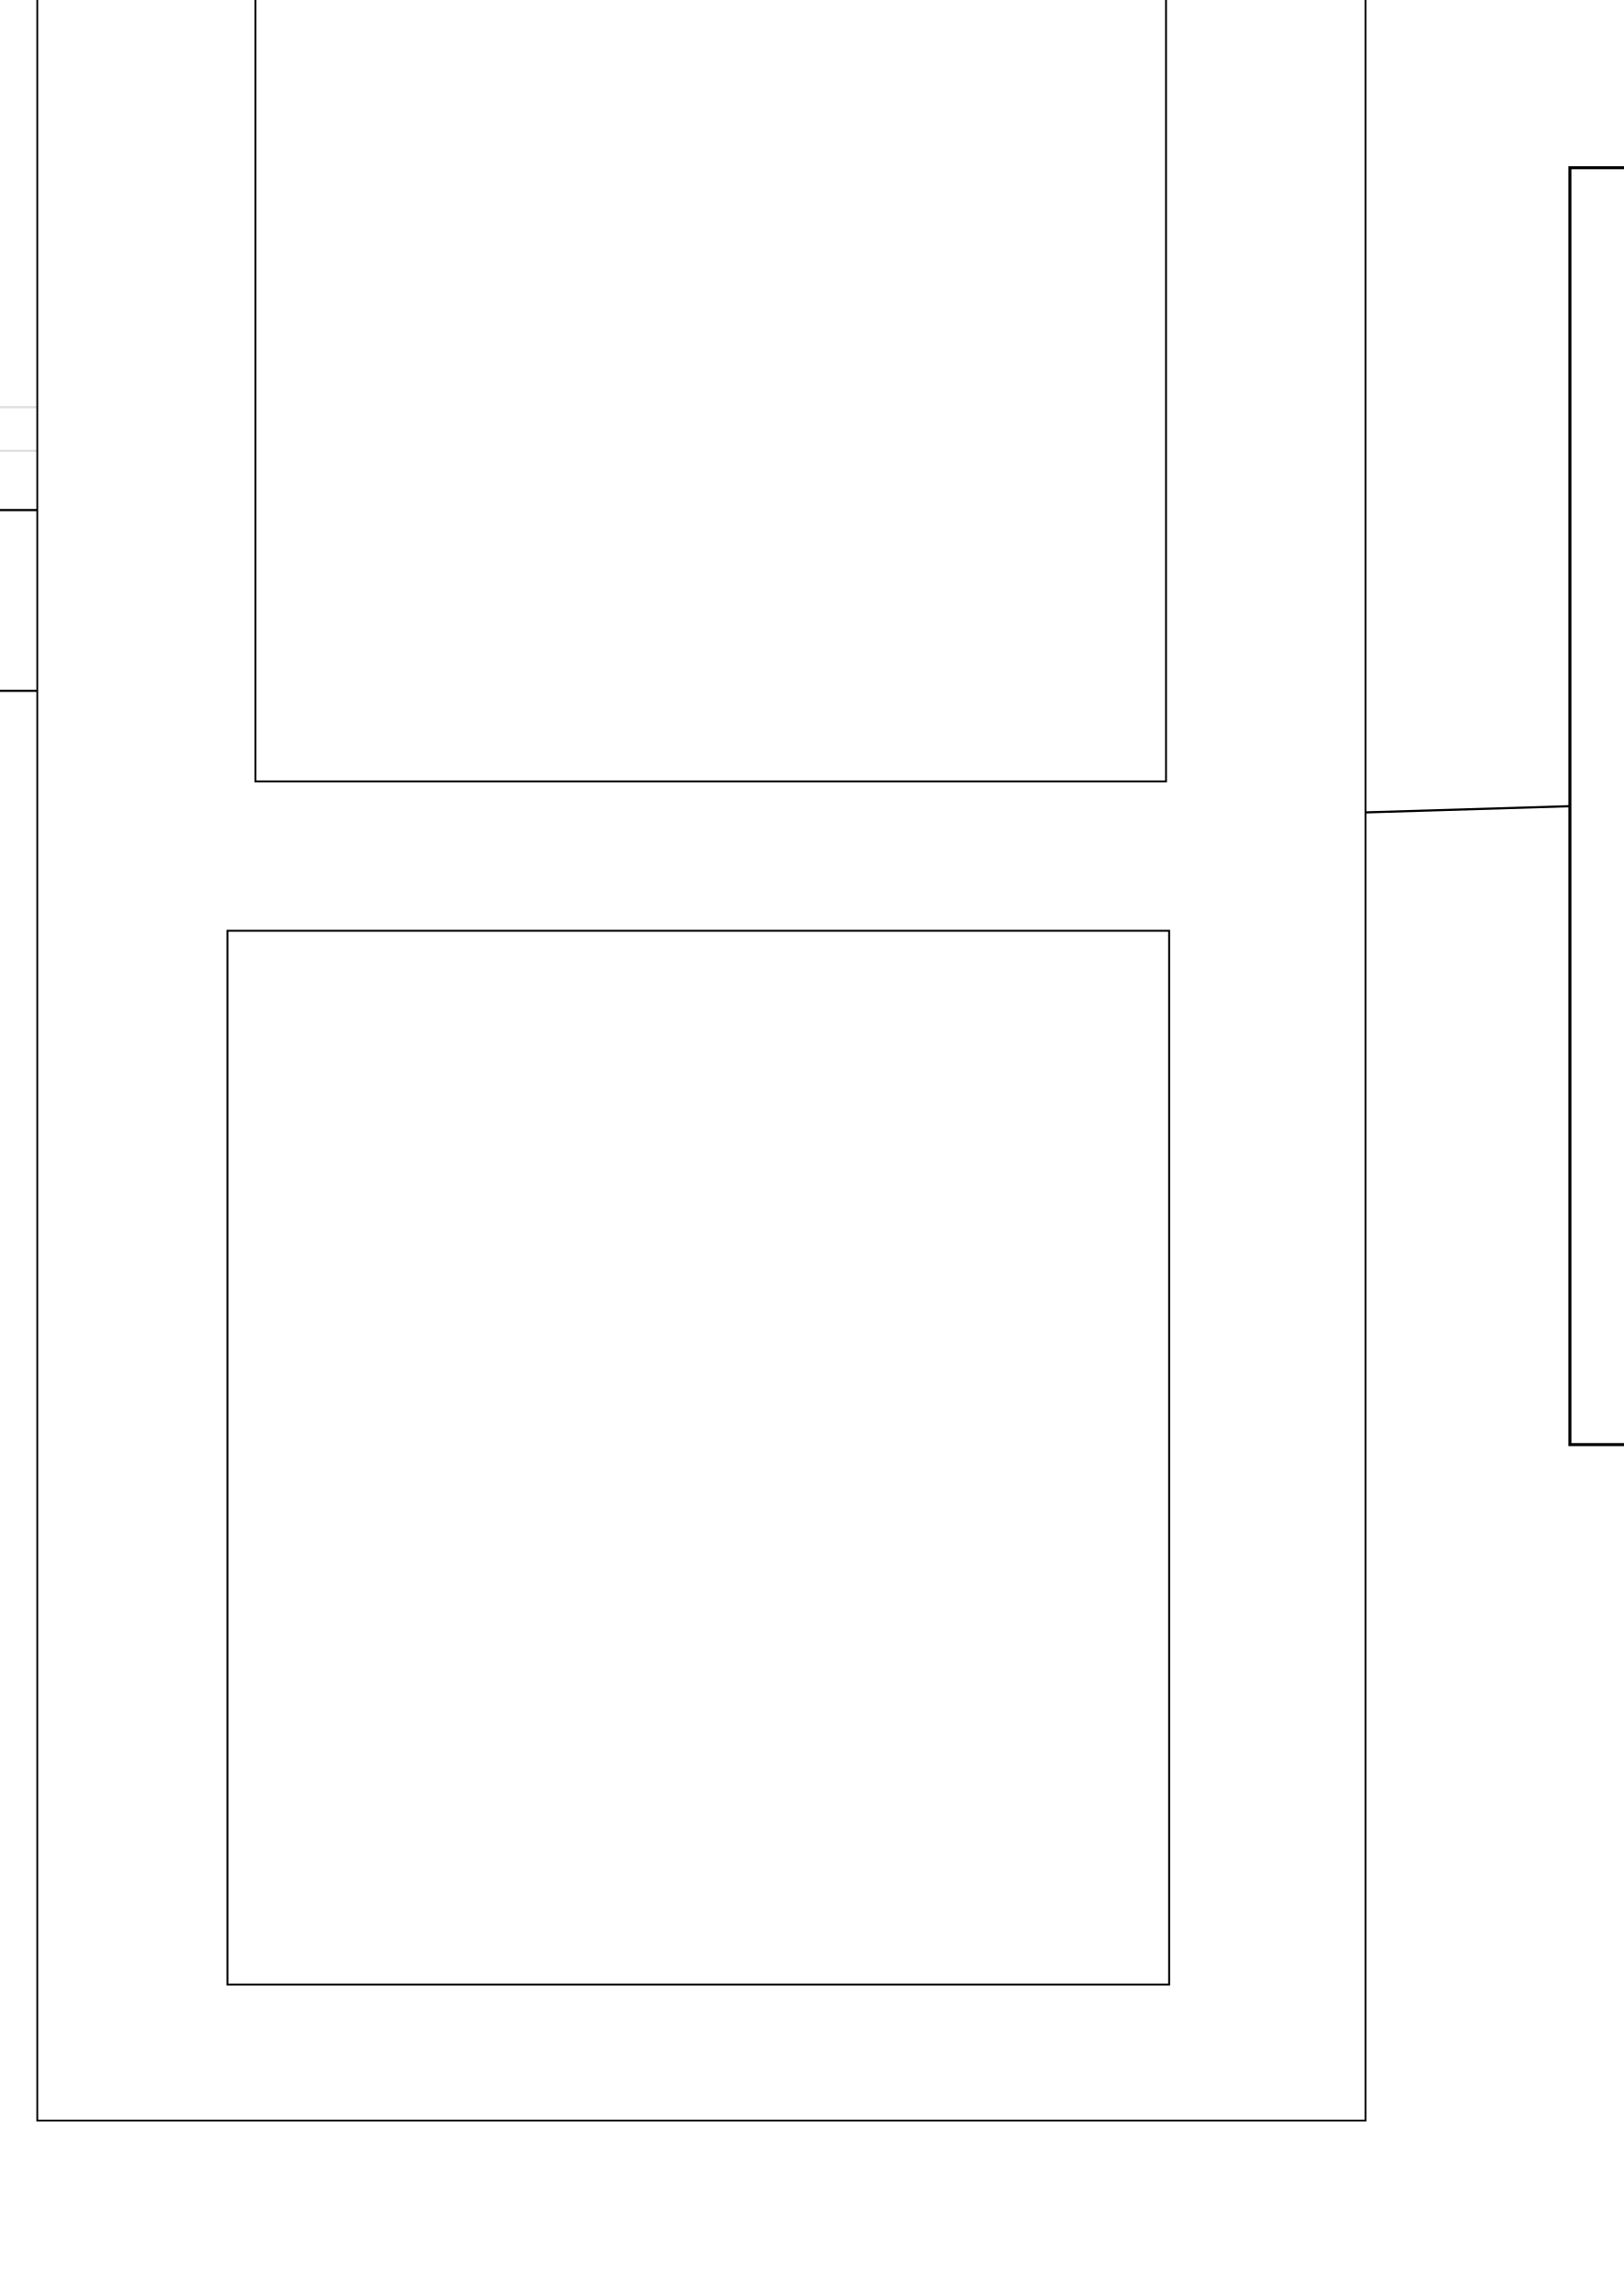
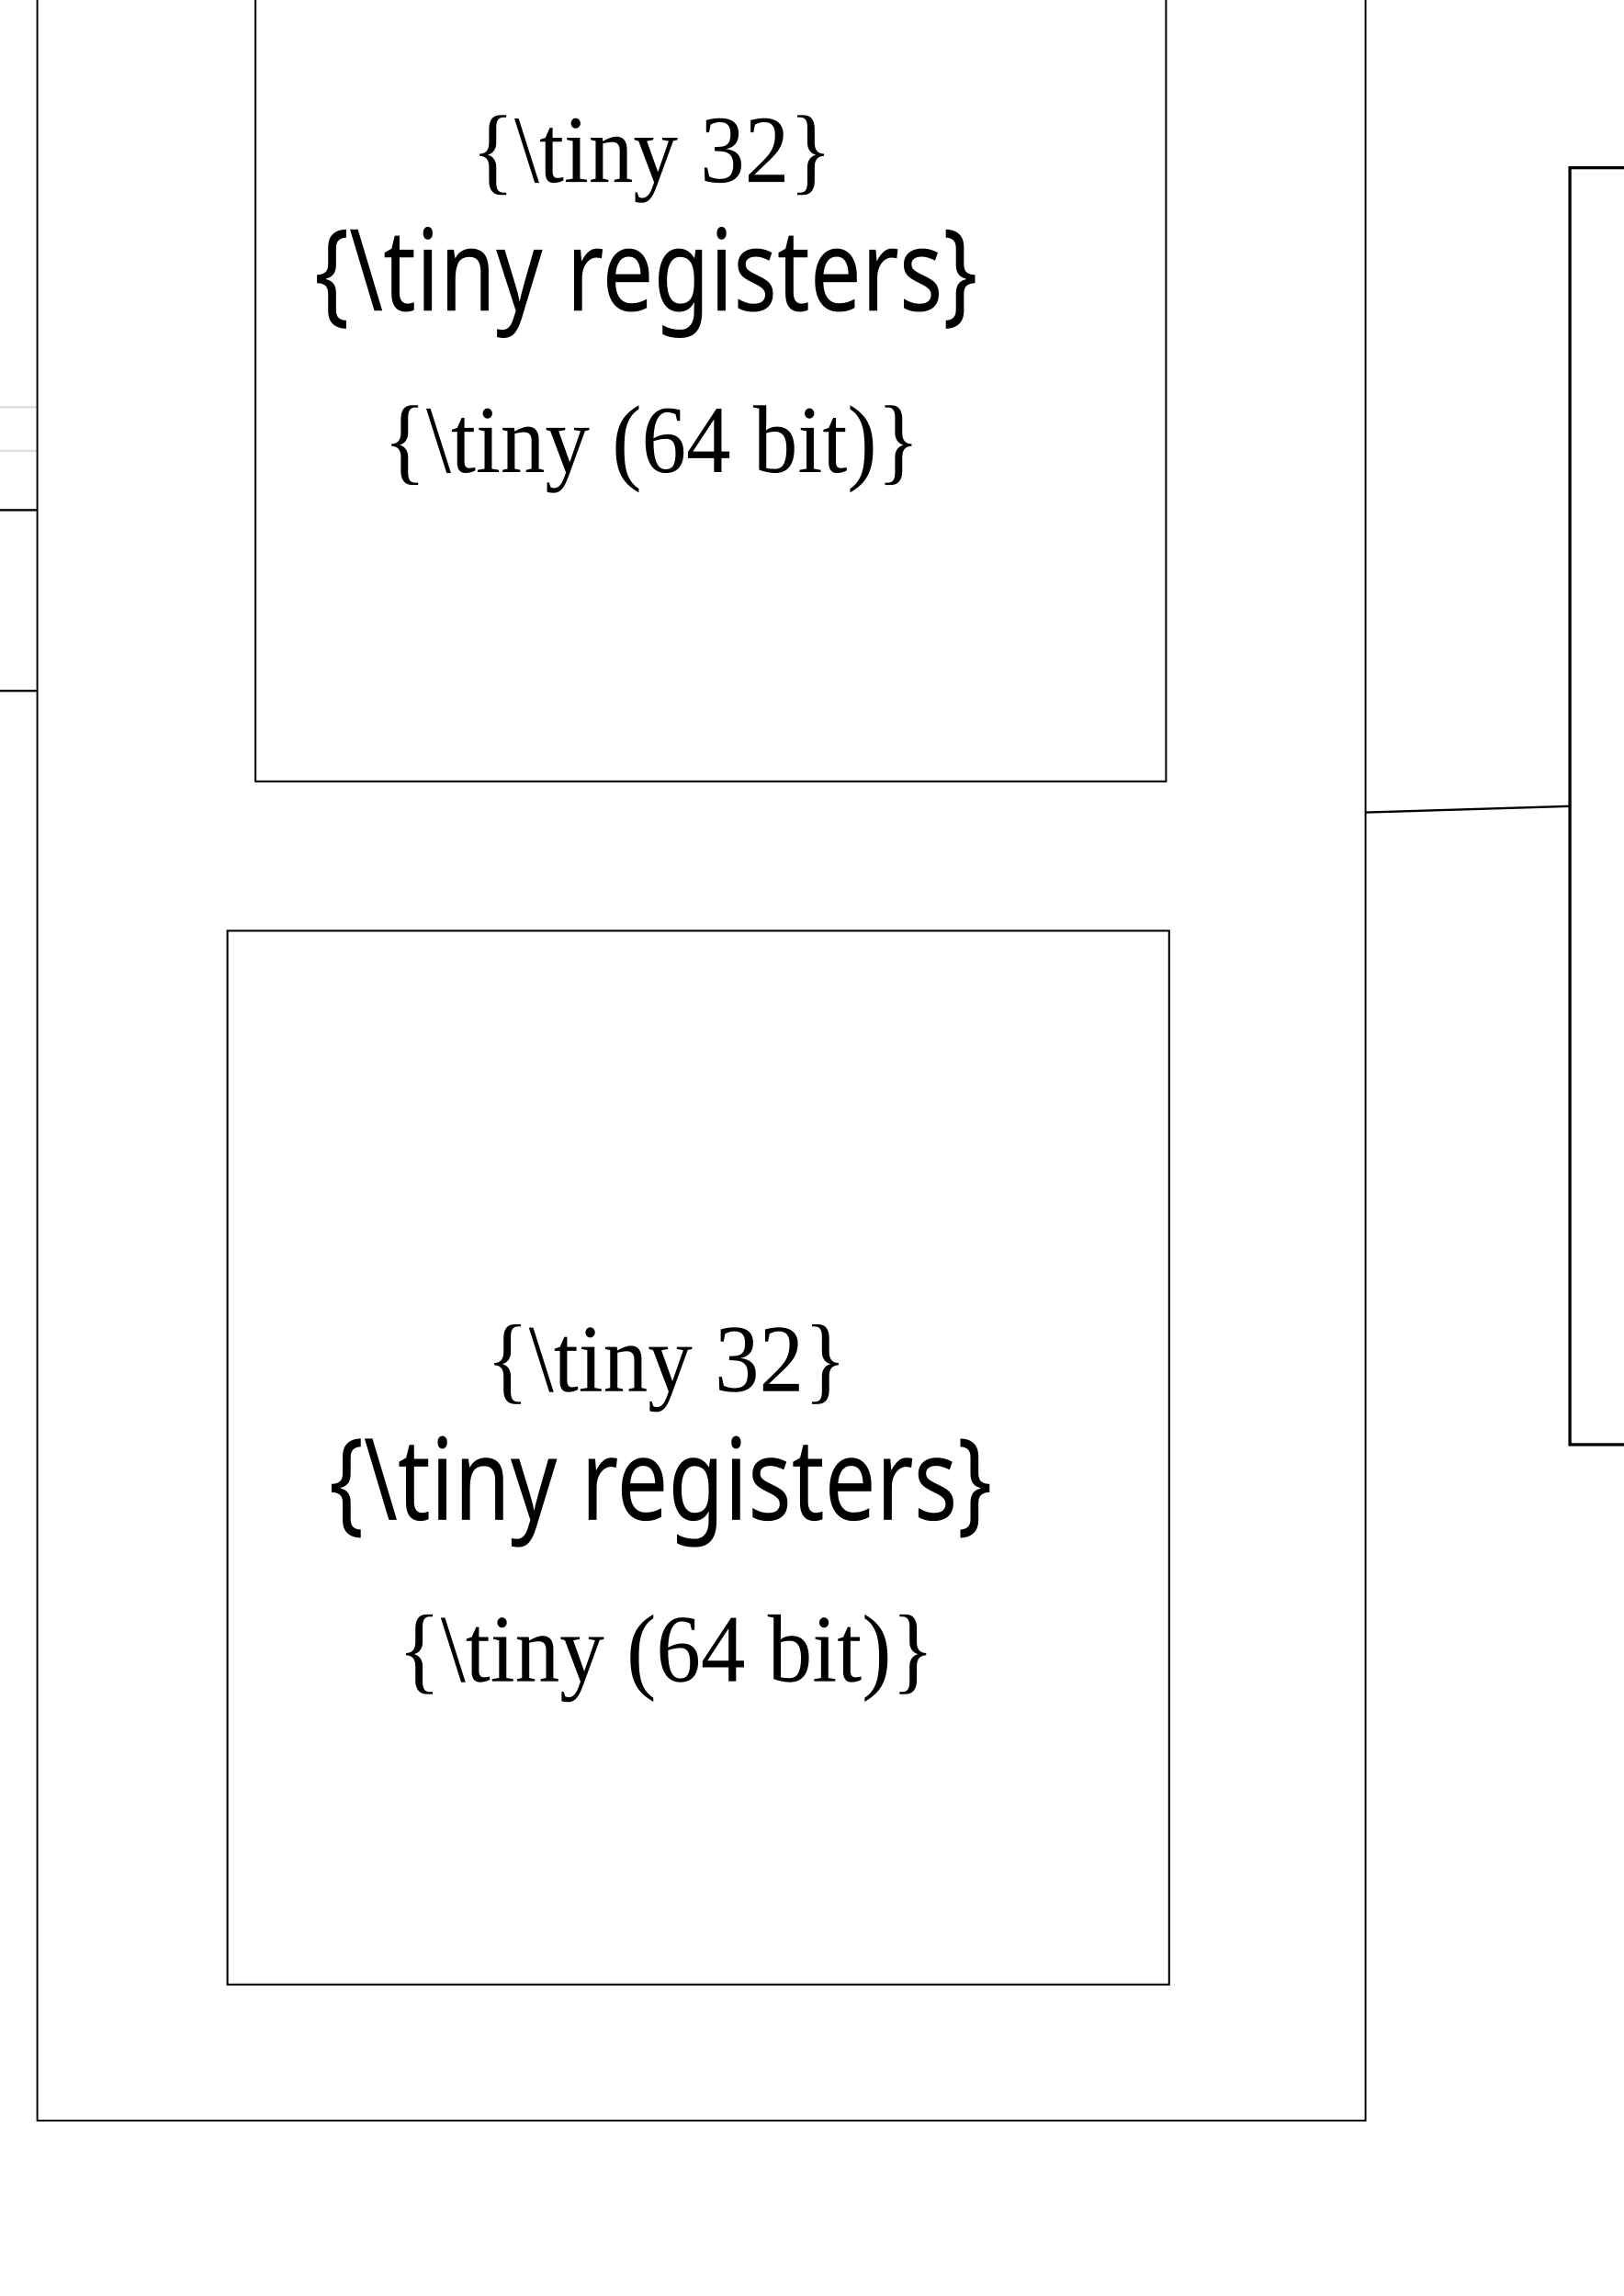
<svg xmlns="http://www.w3.org/2000/svg" width="210mm" height="297mm" viewBox="0 0 744.094 1052.362" id="svg2" version="1.1">
  <defs id="defs4" />
  <g id="layer2">
-     <rect style="fill:#ffffff;fill-opacity:1;stroke:#000000;stroke-width:1;stroke-miterlimit:4;stroke-dasharray:none;stroke-dashoffset:0;stroke-opacity:1" id="rect4217" width="3691.428" height="2242.857" x="-1854.286" y="-727.638" />
+     <rect style="fill:#ffffff;fill-opacity:1;stroke:#000000;stroke-width:0.788;stroke-miterlimit:4;stroke-dasharray:none;stroke-dashoffset:0;stroke-opacity:1" id="rect4217" width="3212.652" height="1598.464" x="-1517.576" y="-519.901" />
  </g>
  <g id="layer1">
    <rect style="fill:#ffffff;fill-opacity:1;stroke:#000000;stroke-width:0.932;stroke-miterlimit:3;stroke-dasharray:none;stroke-dashoffset:0;stroke-opacity:0.132" id="rect4138-2-9" width="182.857" height="260" x="-559.985" y="56.631" />
    <rect style="fill:#ffffff;fill-opacity:1;stroke:#000000;stroke-width:0.932;stroke-miterlimit:3;stroke-dasharray:none;stroke-dashoffset:0;stroke-opacity:0.132" id="rect4140-0-3" width="97.143" height="122.857" x="-771.414" y="182.345" />
    <path style="fill:none;fill-rule:evenodd;stroke:#000000;stroke-width:1.056px;stroke-linecap:butt;stroke-linejoin:miter;stroke-opacity:0.132" d="m -559.985,128.059 -440,0" id="path4146-2-1" />
    <path style="fill:none;fill-rule:evenodd;stroke:#000000;stroke-width:1px;stroke-linecap:butt;stroke-linejoin:miter;stroke-opacity:0.132" d="m -888.557,128.059 0,80 117.143,0" id="path4148-3-9" />
    <path style="fill:none;fill-rule:evenodd;stroke:#000000;stroke-width:1px;stroke-linecap:butt;stroke-linejoin:miter;stroke-opacity:0.132" d="m -674.271,243.774 114.286,0" id="path4150-7-4" />
    <path style="fill:none;fill-rule:evenodd;stroke:#000000;stroke-width:1.041px;stroke-linecap:butt;stroke-linejoin:miter;stroke-opacity:0.132" d="m -997.139,630.906 522.837,0 0,-314.265" id="path4152-5-7" />
    <path style="fill:none;fill-rule:evenodd;stroke:#000000;stroke-width:1px;stroke-linecap:butt;stroke-linejoin:miter;stroke-opacity:0.132" d="m -377.128,186.631 437.113,0" id="path4154-9-8" />
    <path style="fill:none;fill-rule:evenodd;stroke:#000000;stroke-width:1px;stroke-linecap:butt;stroke-linejoin:miter;stroke-opacity:0.132" d="m -722.842,305.202 c -2.857,80 -2.857,80 -2.857,80" id="path4392-2-4" />
    <rect style="fill:#ffffff;fill-opacity:1;stroke:#000000;stroke-width:0.932;stroke-miterlimit:3;stroke-dasharray:none;stroke-dashoffset:0;stroke-opacity:0.132" id="rect4138-2" width="182.857" height="260" x="-579.971" y="76.631" />
    <rect style="fill:#ffffff;fill-opacity:1;stroke:#000000;stroke-width:0.932;stroke-miterlimit:3;stroke-dasharray:none;stroke-dashoffset:0;stroke-opacity:0.132" id="rect4140-0" width="97.143" height="122.857" x="-791.399" y="202.345" />
    <path style="fill:none;fill-rule:evenodd;stroke:#000000;stroke-width:1.023px;stroke-linecap:butt;stroke-linejoin:miter;stroke-opacity:0.132" d="m -579.971,148.059 -412.857,0" id="path4146-2" />
    <path style="fill:none;fill-rule:evenodd;stroke:#000000;stroke-width:1px;stroke-linecap:butt;stroke-linejoin:miter;stroke-opacity:0.132" d="m -908.542,148.059 0,80 117.143,0" id="path4148-3" />
    <path style="fill:none;fill-rule:evenodd;stroke:#000000;stroke-width:1px;stroke-linecap:butt;stroke-linejoin:miter;stroke-opacity:0.132" d="m -694.256,263.774 114.286,0" id="path4150-7" />
    <path style="fill:none;fill-rule:evenodd;stroke:#000000;stroke-width:1.032px;stroke-linecap:butt;stroke-linejoin:miter;stroke-opacity:0.132" d="m -1008.55,650.909 514.27,0 0,-314.27" id="path4152-5" />
    <path style="fill:none;fill-rule:evenodd;stroke:#000000;stroke-width:1px;stroke-linecap:butt;stroke-linejoin:miter;stroke-opacity:0.132" d="m -397.114,206.631 437.113,0" id="path4154-9" />
    <path style="fill:none;fill-rule:evenodd;stroke:#000000;stroke-width:1px;stroke-linecap:butt;stroke-linejoin:miter;stroke-opacity:0.132" d="m -742.828,325.202 c -2.857,80 -2.857,80 -2.857,80" id="path4392-2" />
    <rect style="fill:#ffffff;fill-opacity:1;stroke:#000000;stroke-width:0.821;stroke-miterlimit:3;stroke-dasharray:none;stroke-dashoffset:0;stroke-opacity:1" id="rect4136" width="608.682" height="1199.179" x="17.088" y="-227.227" />
    <rect style="fill:#ffffff;fill-opacity:1;stroke:#000000;stroke-width:0.932;stroke-miterlimit:3;stroke-dasharray:none;stroke-dashoffset:0;stroke-opacity:1" id="rect4138" width="182.857" height="260" x="-602.857" y="103.791" />
    <rect style="fill:#ffffff;fill-opacity:1;stroke:#000000;stroke-width:0.932;stroke-miterlimit:3;stroke-dasharray:none;stroke-dashoffset:0;stroke-opacity:1" id="rect4140" width="97.143" height="122.857" x="-814.286" y="229.505" />
    <path style="fill:#000000;fill-opacity:1;fill-rule:evenodd;stroke:#000000;stroke-width:6.117;stroke-linecap:butt;stroke-linejoin:miter;stroke-miterlimit:4;stroke-dasharray:none;stroke-opacity:1" d="m -997.143,-227.638 c 0,1191.273 0,1200 0,1200" id="path4142" />
    <path style="fill:none;fill-rule:evenodd;stroke:#000000;stroke-width:1px;stroke-linecap:butt;stroke-linejoin:miter;stroke-opacity:1" d="m -602.857,175.219 -394.286,0" id="path4146" />
    <path style="fill:none;fill-rule:evenodd;stroke:#000000;stroke-width:1px;stroke-linecap:butt;stroke-linejoin:miter;stroke-opacity:1" d="m -931.429,175.219 0,80 117.143,0" id="path4148" />
    <path style="fill:none;fill-rule:evenodd;stroke:#000000;stroke-width:1px;stroke-linecap:butt;stroke-linejoin:miter;stroke-opacity:1" d="m -717.143,290.934 114.286,0" id="path4150" />
    <path style="fill:none;fill-rule:evenodd;stroke:#000000;stroke-width:1px;stroke-linecap:butt;stroke-linejoin:miter;stroke-opacity:1" d="m -1000,678.076 482.857,0 0,-314.286" id="path4152" />
    <path style="fill:none;fill-rule:evenodd;stroke:#000000;stroke-width:1px;stroke-linecap:butt;stroke-linejoin:miter;stroke-opacity:1" d="m -420,316.631 437.113,0" id="path4154" />
    <flowRoot xml:space="preserve" id="flowRoot4156" style="font-style:normal;font-weight:normal;font-size:40px;line-height:125%;font-family:sans-serif;letter-spacing:0px;word-spacing:0px;fill:#000000;fill-opacity:1;stroke:none;stroke-width:1px;stroke-linecap:butt;stroke-linejoin:miter;stroke-opacity:1" transform="translate(44.47575,32.99894)">
      <flowRegion id="flowRegion4158">
        <rect id="rect4160" width="182.857" height="58.571" x="-602.857" y="175.219" />
      </flowRegion>
      <flowPara id="flowPara4162">MUX</flowPara>
    </flowRoot>
    <flowRoot xml:space="preserve" id="flowRoot4164" style="font-style:normal;font-weight:normal;font-size:40px;line-height:125%;font-family:sans-serif;letter-spacing:0px;word-spacing:0px;fill:#000000;fill-opacity:1;stroke:none;stroke-width:1px;stroke-linecap:butt;stroke-linejoin:miter;stroke-opacity:1" transform="translate(24.74276,10.425)">
      <flowRegion id="flowRegion4166">
        <rect id="rect4168" width="97.143" height="97.143" x="-814.286" y="255.219" />
      </flowRegion>
      <flowPara id="flowPara4170">FF</flowPara>
    </flowRoot>
    <rect style="fill:#ffffff;fill-opacity:1;stroke:#000000;stroke-width:0.863;stroke-miterlimit:4;stroke-dasharray:none;stroke-dashoffset:0;stroke-opacity:1" id="rect4172" width="417.28" height="482.994" x="117.075" y="-124.849" />
    <rect style="fill:#ffffff;fill-opacity:1;stroke:#000000;stroke-width:0.878;stroke-miterlimit:4;stroke-dasharray:none;stroke-dashoffset:0;stroke-opacity:1" id="rect4172-3" width="431.551" height="482.979" x="104.225" y="426.616" />
    <flowRoot xml:space="preserve" id="flowRoot4189" style="font-style:normal;font-weight:normal;font-size:40px;line-height:125%;font-family:sans-serif;letter-spacing:0px;word-spacing:0px;fill:#000000;fill-opacity:1;stroke:none;stroke-width:1px;stroke-linecap:butt;stroke-linejoin:miter;stroke-opacity:1">
      <flowRegion id="flowRegion4191">
        <rect id="rect4193" width="565.714" height="88.589" x="111.429" y="-213.37" />
      </flowRegion>
      <flowPara id="flowPara4195">Register File</flowPara>
    </flowRoot>
-     <flowRoot xml:space="preserve" id="flowRoot4197" style="font-style:normal;font-weight:normal;font-size:40px;line-height:125%;font-family:sans-serif;letter-spacing:0px;word-spacing:0px;fill:#000000;fill-opacity:1;stroke:none;stroke-width:1px;stroke-linecap:butt;stroke-linejoin:miter;stroke-opacity:1">
+     <flowRoot xml:space="preserve" id="flowRoot4197" style="font-style:normal;font-weight:normal;font-size:40px;line-height:125%;font-family:sans-serif;letter-spacing:0px;word-spacing:0px;fill:#000000;fill-opacity:1;stroke:none;stroke-width:1px;stroke-linecap:butt;stroke-linejoin:miter;stroke-opacity:1" transform="translate(69.97747,-36.65487)">
      <flowRegion id="flowRegion4199">
        <rect id="rect4201" width="388.571" height="122.857" x="225.714" y="3.791" />
      </flowRegion>
-       <flowPara id="flowPara5019">RF0</flowPara>
-     </flowRoot>
-     <flowRoot xml:space="preserve" id="flowRoot4205" style="font-style:normal;font-weight:normal;font-size:40px;line-height:125%;font-family:sans-serif;text-align:center;letter-spacing:0px;word-spacing:0px;writing-mode:lr-tb;text-anchor:middle;fill:#000000;fill-opacity:1;stroke:none;stroke-width:1px;stroke-linecap:butt;stroke-linejoin:miter;stroke-opacity:1" transform="translate(-77.25104,70.45468)">
-       <flowRegion id="flowRegion4207">
-         <rect id="rect4209" width="382.857" height="148.571" x="205.714" y="572.362" style="line-height:125%;text-align:center;writing-mode:lr-tb;text-anchor:middle" />
-       </flowRegion>
-       <flowPara id="flowPara4213">RF1</flowPara>
+       <flowPara id="flowPara5019">V0</flowPara>
    </flowRoot>
    <text xml:space="preserve" style="font-style:normal;font-weight:normal;font-size:40px;line-height:125%;font-family:sans-serif;letter-spacing:0px;word-spacing:0px;fill:#000000;fill-opacity:1;stroke:none;stroke-width:1px;stroke-linecap:butt;stroke-linejoin:miter;stroke-opacity:1" x="-854.286" y="672.076" id="text4252">
      <tspan id="tspan4254" x="-854.286" y="672.076">enable</tspan>
    </text>
    <text xml:space="preserve" style="font-style:normal;font-weight:normal;font-size:40px;line-height:125%;font-family:sans-serif;text-align:center;letter-spacing:0px;word-spacing:0px;writing-mode:lr-tb;text-anchor:middle;fill:#000000;fill-opacity:1;stroke:none;stroke-width:1px;stroke-linecap:butt;stroke-linejoin:miter;stroke-opacity:1" x="-840.709" y="-378.44" id="text4252-6">
      <tspan id="tspan4254-7" x="-840.709" y="-378.44">Pipeline-Register</tspan>
    </text>
    <text xml:space="preserve" style="font-style:normal;font-weight:normal;font-size:40px;line-height:125%;font-family:sans-serif;letter-spacing:0px;word-spacing:0px;fill:#000000;fill-opacity:1;stroke:none;stroke-width:1px;stroke-linecap:butt;stroke-linejoin:miter;stroke-opacity:1" x="-337.319" y="287.393" id="text4252-7">
      <tspan id="tspan4254-9" x="-337.319" y="287.393">Lese-Adresse</tspan>
    </text>
    <path style="fill:none;fill-rule:evenodd;stroke:#000000;stroke-width:1px;stroke-linecap:butt;stroke-linejoin:miter;stroke-opacity:1" d="m -765.714,352.362 c -2.857,80 -2.857,80 -2.857,80" id="path4392" />
    <path style="fill:none;fill-rule:evenodd;stroke:#000000;stroke-width:1.223px;stroke-linecap:butt;stroke-linejoin:miter;stroke-opacity:1" d="m -997.058,-253.553 c 0,0 28.303,4.328 61.537,-74.628 21.473,-51.014 62.963,67.021 97.013,-43.785" id="path4494" />
    <path style="fill:none;fill-rule:evenodd;stroke:#000000;stroke-width:1px;stroke-linecap:butt;stroke-linejoin:miter;stroke-opacity:1" d="m -420,233.791 437.113,0" id="path4154-1" />
    <rect style="fill:#ffffff;fill-opacity:1;stroke:#000000;stroke-width:1.268;stroke-miterlimit:3;stroke-dasharray:none;stroke-dashoffset:0;stroke-opacity:1" id="rect4138-9" width="241.11" height="364.72" x="-1394.358" y="342.702" />
    <rect style="fill:#ffffff;fill-opacity:1;stroke:#000000;stroke-width:1.268;stroke-miterlimit:3;stroke-dasharray:none;stroke-dashoffset:0;stroke-opacity:1" id="rect4138-9-1" width="241.11" height="364.72" x="-1394.358" y="-126.008" />
    <path style="fill:none;fill-rule:evenodd;stroke:#000000;stroke-width:1px;stroke-linecap:butt;stroke-linejoin:miter;stroke-opacity:1" d="m -1153.247,56.352 156.104,0" id="path4562" />
    <path style="fill:none;fill-rule:evenodd;stroke:#000000;stroke-width:1px;stroke-linecap:butt;stroke-linejoin:miter;stroke-opacity:1" d="m -1153.247,525.063 156.104,0" id="path4564" />
    <flowRoot xml:space="preserve" id="flowRoot4566" style="font-style:normal;font-weight:normal;font-size:40px;line-height:125%;font-family:sans-serif;letter-spacing:0px;word-spacing:0px;fill:#000000;fill-opacity:1;stroke:none;stroke-width:1px;stroke-linecap:butt;stroke-linejoin:miter;stroke-opacity:1">
      <flowRegion id="flowRegion4568">
        <rect id="rect4570" width="196.317" height="44.447" x="-1349.564" y="11.905" />
      </flowRegion>
      <flowPara id="flowPara4572">ISSUE1</flowPara>
    </flowRoot>
    <flowRoot xml:space="preserve" id="flowRoot4574" style="fill:black;stroke:none;stroke-opacity:1;stroke-width:1px;stroke-linejoin:miter;stroke-linecap:butt;fill-opacity:1;font-family:sans-serif;font-style:normal;font-weight:normal;font-size:40px;line-height:125%;letter-spacing:0px;word-spacing:0px">
      <flowRegion id="flowRegion4576">
        <rect id="rect4578" width="241.11" height="48.487" x="-1394.358" y="7.864" />
      </flowRegion>
      <flowPara id="flowPara4580" />
    </flowRoot>
    <text xml:space="preserve" style="font-style:normal;font-weight:normal;font-size:40px;line-height:125%;font-family:sans-serif;letter-spacing:0px;word-spacing:0px;fill:#000000;fill-opacity:1;stroke:none;stroke-width:1px;stroke-linecap:butt;stroke-linejoin:miter;stroke-opacity:1" x="-1344.769" y="70.649" id="text4582">
      <tspan id="tspan4584" x="-1344.769" y="70.649">Issue 1</tspan>
    </text>
    <text xml:space="preserve" style="font-style:normal;font-weight:normal;font-size:40px;line-height:125%;font-family:sans-serif;letter-spacing:0px;word-spacing:0px;fill:#000000;fill-opacity:1;stroke:none;stroke-width:1px;stroke-linecap:butt;stroke-linejoin:miter;stroke-opacity:1" x="-1344.769" y="539.36" id="text4582-3">
      <tspan x="-1344.769" y="539.36" id="tspan4604">Issue 2</tspan>
    </text>
    <path style="fill:none;fill-rule:evenodd;stroke:#000000;stroke-width:1px;stroke-linecap:butt;stroke-linejoin:miter;stroke-opacity:1" d="m -1038.437,24.027 c -61.619,61.619 -61.619,61.619 -61.619,61.619" id="path4608" />
    <path style="fill:none;fill-rule:evenodd;stroke:#000000;stroke-width:1px;stroke-linecap:butt;stroke-linejoin:miter;stroke-opacity:1" d="m -1039.952,492.233 c -61.619,61.619 -61.619,61.619 -61.619,61.619" id="path4608-8" />
    <text xml:space="preserve" style="font-style:normal;font-weight:normal;font-size:40px;line-height:125%;font-family:sans-serif;letter-spacing:0px;word-spacing:0px;fill:#000000;fill-opacity:1;stroke:none;stroke-width:1px;stroke-linecap:butt;stroke-linejoin:miter;stroke-opacity:1" x="-1060.916" y="12.06" id="text4582-2">
      <tspan id="tspan4584-9" x="-1060.916" y="12.06">4</tspan>
    </text>
    <text xml:space="preserve" style="font-style:normal;font-weight:normal;font-size:40px;line-height:125%;font-family:sans-serif;letter-spacing:0px;word-spacing:0px;fill:#000000;fill-opacity:1;stroke:none;stroke-width:1px;stroke-linecap:butt;stroke-linejoin:miter;stroke-opacity:1" x="-1053.035" y="472.973" id="text4582-2-9">
      <tspan id="tspan4584-9-6" x="-1053.035" y="472.973">4</tspan>
    </text>
    <rect style="fill:#ffffff;fill-opacity:1;stroke:#000000;stroke-width:2.292;stroke-miterlimit:3;stroke-dasharray:none;stroke-dashoffset:0;stroke-opacity:1" id="rect4138-9-1-0" width="240.086" height="1197.981" x="1358.814" y="-232.206" />
    <text xml:space="preserve" style="font-style:normal;font-weight:normal;font-size:40px;line-height:125%;font-family:sans-serif;letter-spacing:0px;word-spacing:0px;fill:#000000;fill-opacity:1;stroke:none;stroke-width:1px;stroke-linecap:butt;stroke-linejoin:miter;stroke-opacity:1" x="1382.176" y="-179.055" id="text4582-27">
      <tspan id="tspan4584-6" x="1382.176" y="-179.055">Execution</tspan>
    </text>
    <path d="m 1409.007,147.721 0,105.427 27.927,26.357 -27.927,26.357 0,105.427 139.699,-79.071 0,-105.427 z" class="st5" id="path381" style="font-size:12px;overflow:visible;color-interpolation-filters:sRGB;fill:#ffffff;fill-opacity:1;fill-rule:evenodd;stroke:#000000;stroke-width:0.938;stroke-linecap:round;stroke-linejoin:round;stroke-miterlimit:3" />
    <text xml:space="preserve" style="font-style:normal;font-weight:normal;font-size:40px;line-height:125%;font-family:sans-serif;letter-spacing:0px;word-spacing:0px;fill:#000000;fill-opacity:1;stroke:none;stroke-width:1px;stroke-linecap:butt;stroke-linejoin:miter;stroke-opacity:1" x="1454.696" y="295.846" id="text4582-27-1">
      <tspan id="tspan4584-6-3" x="1454.696" y="295.846">ALU</tspan>
    </text>
    <path d="m 1403.293,-127.993 0,105.427 27.927,26.357 -27.927,26.357 0,105.427 139.699,-79.071 0,-105.427 z" class="st5" id="path381-2" style="font-size:12px;overflow:visible;color-interpolation-filters:sRGB;fill:#ffffff;fill-opacity:1;fill-rule:evenodd;stroke:#000000;stroke-width:0.938;stroke-linecap:round;stroke-linejoin:round;stroke-miterlimit:3" />
    <text xml:space="preserve" style="font-style:normal;font-weight:normal;font-size:40px;line-height:125%;font-family:sans-serif;letter-spacing:0px;word-spacing:0px;fill:#000000;fill-opacity:1;stroke:none;stroke-width:1px;stroke-linecap:butt;stroke-linejoin:miter;stroke-opacity:1" x="1448.981" y="20.131" id="text4582-27-1-1">
      <tspan id="tspan4584-6-3-5" x="1448.981" y="20.131">ALU</tspan>
    </text>
    <rect x="1389.885" y="454.568" width="187.828" height="121.303" class="st5" id="rect403" style="font-size:12px;overflow:visible;color-interpolation-filters:sRGB;fill:#ffffff;fill-opacity:1;fill-rule:evenodd;stroke:#000000;stroke-width:1.043;stroke-linecap:round;stroke-linejoin:round;stroke-miterlimit:3" />
    <text xml:space="preserve" style="font-style:normal;font-weight:normal;font-size:41.739px;line-height:125%;font-family:'Times New Roman';-inkscape-font-specification:'Times New Roman';text-align:center;letter-spacing:0px;word-spacing:0px;text-anchor:middle;overflow:visible;color-interpolation-filters:sRGB;fill:#000000;fill-opacity:1;fill-rule:evenodd;stroke:none;stroke-width:0.29;stroke-linecap:square;stroke-miterlimit:3" x="1449.802" y="540.248" id="text4218" transform="scale(1.016015,0.9842372)">
      <tspan id="tspan4220" x="1449.802" y="540.248" style="text-align:center;text-anchor:middle;stroke-width:0.29">{\tiny FU}</tspan>
    </text>
    <rect x="1389.871" y="603.139" width="187.828" height="121.303" class="st5" id="rect403-0" style="font-size:12px;overflow:visible;color-interpolation-filters:sRGB;fill:#ffffff;fill-opacity:1;fill-rule:evenodd;stroke:#000000;stroke-width:1.043;stroke-linecap:round;stroke-linejoin:round;stroke-miterlimit:3" />
    <text xml:space="preserve" style="font-style:normal;font-weight:normal;font-size:41.739px;line-height:125%;font-family:'Times New Roman';-inkscape-font-specification:'Times New Roman';text-align:center;letter-spacing:0px;word-spacing:0px;text-anchor:middle;overflow:visible;color-interpolation-filters:sRGB;fill:#000000;fill-opacity:1;fill-rule:evenodd;stroke:none;stroke-width:0.29;stroke-linecap:square;stroke-miterlimit:3" x="1449.788" y="691.199" id="text4218-4" transform="scale(1.016015,0.9842372)">
      <tspan id="tspan4220-0" x="1449.788" y="691.199" style="text-align:center;text-anchor:middle;stroke-width:0.29">{\tiny FU}</tspan>
    </text>
    <path style="fill:none;fill-rule:evenodd;stroke:#000000;stroke-width:1;stroke-linecap:butt;stroke-linejoin:miter;stroke-miterlimit:4;stroke-dasharray:1, 24;stroke-dashoffset:0.1;stroke-opacity:1" d="m 1473.143,769.505 c 0,105.714 2.857,111.429 2.857,111.429" id="path4785" />
    <path style="fill:none;fill-rule:evenodd;stroke:#000000;stroke-width:6;stroke-linecap:butt;stroke-linejoin:miter;stroke-miterlimit:4;stroke-dasharray:6, 48;stroke-dashoffset:0;stroke-opacity:1" d="m 1476,769.505 c 0,131.429 0,131.429 0,131.429" id="path4789" />
    <path style="fill:none;fill-rule:evenodd;stroke:#000000;stroke-width:0.707px;stroke-linecap:butt;stroke-linejoin:miter;stroke-opacity:1" d="m 1358.857,146.648 -220,0" id="path4806" />
    <path style="fill:none;fill-rule:evenodd;stroke:#000000;stroke-width:0.691px;stroke-linecap:butt;stroke-linejoin:miter;stroke-opacity:1" d="m 1350.286,566.648 -208.571,0" id="path4808" />
    <path style="fill:none;fill-rule:evenodd;stroke:#000000;stroke-width:1px;stroke-linecap:butt;stroke-linejoin:miter;stroke-opacity:1" d="m 1260.91,116.225 c -61.619,61.619 -61.619,61.619 -61.619,61.619" id="path4608-3" />
    <text xml:space="preserve" style="font-style:normal;font-weight:normal;font-size:40px;line-height:125%;font-family:sans-serif;letter-spacing:0px;word-spacing:0px;fill:#000000;fill-opacity:1;stroke:none;stroke-width:1px;stroke-linecap:butt;stroke-linejoin:miter;stroke-opacity:1" x="1196.984" y="104.258" id="text4582-2-1">
      <tspan id="tspan4584-9-4" x="1196.984" y="104.258">4</tspan>
    </text>
    <path style="fill:none;fill-rule:evenodd;stroke:#000000;stroke-width:1px;stroke-linecap:butt;stroke-linejoin:miter;stroke-opacity:1" d="m 1260.91,544.797 c -61.619,61.619 -61.619,61.619 -61.619,61.619" id="path4608-6" />
    <text xml:space="preserve" style="font-style:normal;font-weight:normal;font-size:40px;line-height:125%;font-family:sans-serif;letter-spacing:0px;word-spacing:0px;fill:#000000;fill-opacity:1;stroke:none;stroke-width:1px;stroke-linecap:butt;stroke-linejoin:miter;stroke-opacity:1" x="1196.984" y="532.829" id="text4582-2-94">
      <tspan id="tspan4584-9-2" x="1196.984" y="532.829">4</tspan>
    </text>
    <rect style="fill:#ffffff;fill-opacity:1;stroke:#000000;stroke-width:1.397;stroke-miterlimit:3;stroke-dasharray:none;stroke-dashoffset:0;stroke-opacity:1" id="rect4138-26" width="182.393" height="585.25" x="719.43" y="76.88" />
    <flowRoot xml:space="preserve" id="flowRoot4156-4" style="font-style:normal;font-weight:normal;font-size:40px;line-height:125%;font-family:sans-serif;letter-spacing:0px;word-spacing:0px;fill:#000000;fill-opacity:1;stroke:none;stroke-width:1px;stroke-linecap:butt;stroke-linejoin:miter;stroke-opacity:1" transform="translate(1366.531,168.7131)">
      <flowRegion id="flowRegion4158-1">
        <rect id="rect4160-2" width="182.857" height="58.571" x="-602.857" y="175.219" />
      </flowRegion>
      <flowPara id="flowPara4162-8">MUX</flowPara>
    </flowRoot>
    <path style="fill:#000000;fill-opacity:1;fill-rule:evenodd;stroke:#000000;stroke-width:6.117;stroke-linecap:butt;stroke-linejoin:miter;stroke-miterlimit:4;stroke-dasharray:none;stroke-opacity:1" d="m 960,-239.066 c 0,1191.273 0,1200 0,1200" id="path4142-8" />
    <path style="fill:none;fill-rule:evenodd;stroke:#000000;stroke-width:1px;stroke-linecap:butt;stroke-linejoin:miter;stroke-opacity:1" d="m 719.43,369.505 -93.661,2.857" id="path4887" />
    <path style="fill:none;fill-rule:evenodd;stroke:#000000;stroke-width:1px;stroke-linecap:butt;stroke-linejoin:miter;stroke-opacity:1" d="m 965.714,566.648 -63.891,0" id="path4889" />
    <path style="fill:none;fill-rule:evenodd;stroke:#000000;stroke-width:1px;stroke-linecap:butt;stroke-linejoin:miter;stroke-opacity:1" d="m 962.857,146.648 -61.034,2.857" id="path4891" />
    <text xml:space="preserve" style="font-style:normal;font-weight:normal;font-size:40px;line-height:125%;font-family:sans-serif;letter-spacing:0px;word-spacing:0px;fill:#000000;fill-opacity:1;stroke:none;stroke-width:1px;stroke-linecap:butt;stroke-linejoin:miter;stroke-opacity:1" x="1185.291" y="812.989" id="text4252-9">
      <tspan id="tspan4254-2" x="1185.291" y="812.989">enable</tspan>
    </text>
    <rect style="fill:#ffffff;fill-opacity:1;stroke:#000000;stroke-width:0.932;stroke-miterlimit:3;stroke-dasharray:none;stroke-dashoffset:0;stroke-opacity:1" id="rect4140-3" width="97.143" height="122.857" x="1041.714" y="85.219" />
    <flowRoot xml:space="preserve" id="flowRoot4164-3" style="font-style:normal;font-weight:normal;font-size:40px;line-height:125%;font-family:sans-serif;letter-spacing:0px;word-spacing:0px;fill:#000000;fill-opacity:1;stroke:none;stroke-width:1px;stroke-linecap:butt;stroke-linejoin:miter;stroke-opacity:1" transform="translate(1880.743,-133.8607)">
      <flowRegion id="flowRegion4166-8">
        <rect id="rect4168-0" width="97.143" height="97.143" x="-814.286" y="255.219" />
      </flowRegion>
      <flowPara id="flowPara4170-4">FF</flowPara>
    </flowRoot>
    <path style="fill:none;fill-rule:evenodd;stroke:#000000;stroke-width:1px;stroke-linecap:butt;stroke-linejoin:miter;stroke-opacity:1" d="m 1090.286,208.076 c -2.857,80 -2.857,80 -2.857,80" id="path4392-7" />
    <rect style="fill:#ffffff;fill-opacity:1;stroke:#000000;stroke-width:0.932;stroke-miterlimit:3;stroke-dasharray:none;stroke-dashoffset:0;stroke-opacity:1" id="rect4140-6" width="97.143" height="122.857" x="1044.571" y="505.219" />
    <flowRoot xml:space="preserve" id="flowRoot4164-8" style="font-style:normal;font-weight:normal;font-size:40px;line-height:125%;font-family:sans-serif;letter-spacing:0px;word-spacing:0px;fill:#000000;fill-opacity:1;stroke:none;stroke-width:1px;stroke-linecap:butt;stroke-linejoin:miter;stroke-opacity:1" transform="translate(1883.6,286.1393)">
      <flowRegion id="flowRegion4166-9">
        <rect id="rect4168-06" width="97.143" height="97.143" x="-814.286" y="255.219" />
      </flowRegion>
      <flowPara id="flowPara4170-8">FF</flowPara>
    </flowRoot>
    <path style="fill:none;fill-rule:evenodd;stroke:#000000;stroke-width:1px;stroke-linecap:butt;stroke-linejoin:miter;stroke-opacity:1" d="m 1093.143,628.077 c -2.857,80 -2.857,80 -2.857,80" id="path4392-79" />
    <path style="fill:none;fill-rule:evenodd;stroke:#000000;stroke-width:1px;stroke-linecap:butt;stroke-linejoin:miter;stroke-opacity:1" d="m 1358.814,883.791 -398.814,0" id="path5007" />
    <path style="fill:none;fill-rule:evenodd;stroke:#000000;stroke-width:1px;stroke-linecap:butt;stroke-linejoin:miter;stroke-opacity:1" d="m 960,883.791 -140,0 0,-221.661" id="path5009" />
    <path style="fill:none;fill-rule:evenodd;stroke:#000000;stroke-width:1px;stroke-linecap:butt;stroke-linejoin:miter;stroke-opacity:1" d="m 1044.571,566.648 -78.857,0" id="path5011" />
    <path style="fill:none;fill-rule:evenodd;stroke:#000000;stroke-width:1px;stroke-linecap:butt;stroke-linejoin:miter;stroke-opacity:1" d="m 1041.714,146.648 -78.857,1e-5" id="path5013" />
    <path style="fill:none;fill-rule:evenodd;stroke:#000000;stroke-width:1px;stroke-linecap:butt;stroke-linejoin:miter;stroke-opacity:1" d="m 901.823,446.648 389.606,0 0,120" id="path5015" />
    <path style="fill:none;fill-rule:evenodd;stroke:#000000;stroke-width:1px;stroke-linecap:butt;stroke-linejoin:miter;stroke-opacity:1" d="m 901.823,369.505 378.177,7e-5 0,-222.857" id="path5017" />
+     <text xml:space="preserve" style="font-style:normal;font-weight:normal;font-size:42.473px;line-height:125%;font-family:'Times New Roman';-inkscape-font-specification:'Times New Roman';text-align:center;letter-spacing:0px;word-spacing:0px;text-anchor:middle;overflow:visible;color-interpolation-filters:sRGB;fill:#000000;fill-opacity:1;fill-rule:evenodd;stroke:none;stroke-width:0.29;stroke-linecap:square;stroke-miterlimit:3" x="337.046" y="80.236" id="text4147" transform="scale(0.962057,1.03944)">
+       <tspan id="tspan4149" x="337.046" y="80.236" style="text-align:center;text-anchor:middle;stroke-width:0.29">{\tiny 32}</tspan>
+     </text>
+     <text xml:space="preserve" style="font-style:normal;font-weight:normal;font-size:42.473px;line-height:125%;font-family:'Times New Roman';-inkscape-font-specification:'Times New Roman';text-align:center;letter-spacing:0px;word-spacing:0px;text-anchor:middle;overflow:visible;color-interpolation-filters:sRGB;fill:#000000;fill-opacity:1;fill-rule:evenodd;stroke:none;stroke-width:0.29;stroke-linecap:square;stroke-miterlimit:3" x="336.911" y="208.161" id="text4151" transform="scale(0.962057,1.03944)">
+       <tspan id="tspan4153" x="336.911" y="208.161" style="text-align:center;text-anchor:middle;stroke-width:0.29">{\tiny (64 bit)}</tspan>
+     </text>
+     <text xml:space="preserve" style="font-style:normal;font-weight:normal;font-size:46.709px;line-height:6.615px;font-family:sans-serif;text-align:center;letter-spacing:0px;word-spacing:0px;text-anchor:middle;fill:#000000;fill-opacity:1;stroke:none;stroke-width:0.265px;stroke-linecap:butt;stroke-linejoin:miter;stroke-opacity:1" x="360.945" y="127.516" id="text7651" transform="scale(0.8955358,1.11665)">
+       <tspan id="tspan7649" x="360.945" y="127.516" style="text-align:center;text-anchor:middle;stroke-width:0.265px">{\tiny registers}</tspan>
+     </text>
+     <flowRoot xml:space="preserve" id="flowRoot4197-2" style="font-style:normal;font-weight:normal;font-size:40px;line-height:125%;font-family:sans-serif;letter-spacing:0px;word-spacing:0px;fill:#000000;fill-opacity:1;stroke:none;stroke-width:1px;stroke-linecap:butt;stroke-linejoin:miter;stroke-opacity:1" transform="translate(76.64197,517.5593)">
+       <flowRegion id="flowRegion4199-7">
+         <rect id="rect4201-0" width="388.571" height="122.857" x="225.714" y="3.791" />
+       </flowRegion>
+       <flowPara id="flowPara5019-9">V1</flowPara>
+     </flowRoot>
+     <text xml:space="preserve" style="font-style:normal;font-weight:normal;font-size:42.473px;line-height:125%;font-family:'Times New Roman';-inkscape-font-specification:'Times New Roman';text-align:center;letter-spacing:0px;word-spacing:0px;text-anchor:middle;overflow:visible;color-interpolation-filters:sRGB;fill:#000000;fill-opacity:1;fill-rule:evenodd;stroke:none;stroke-width:0.29;stroke-linecap:square;stroke-miterlimit:3" x="343.973" y="613.421" id="text4147-3" transform="scale(0.962057,1.03944)">
+       <tspan id="tspan4149-6" x="343.973" y="613.421" style="text-align:center;text-anchor:middle;stroke-width:0.29">{\tiny 32}</tspan>
+     </text>
+     <text xml:space="preserve" style="font-style:normal;font-weight:normal;font-size:42.473px;line-height:125%;font-family:'Times New Roman';-inkscape-font-specification:'Times New Roman';text-align:center;letter-spacing:0px;word-spacing:0px;text-anchor:middle;overflow:visible;color-interpolation-filters:sRGB;fill:#000000;fill-opacity:1;fill-rule:evenodd;stroke:none;stroke-width:0.29;stroke-linecap:square;stroke-miterlimit:3" x="343.838" y="741.347" id="text4151-0" transform="scale(0.962057,1.03944)">
+       <tspan id="tspan4153-6" x="343.838" y="741.347" style="text-align:center;text-anchor:middle;stroke-width:0.29">{\tiny (64 bit)}</tspan>
+     </text>
+     <text xml:space="preserve" style="font-style:normal;font-weight:normal;font-size:46.709px;line-height:6.615px;font-family:sans-serif;text-align:center;letter-spacing:0px;word-spacing:0px;text-anchor:middle;fill:#000000;fill-opacity:1;stroke:none;stroke-width:0.265px;stroke-linecap:butt;stroke-linejoin:miter;stroke-opacity:1" x="368.387" y="623.835" id="text7651-2" transform="scale(0.8955358,1.11665)">
+       <tspan id="tspan7649-6" x="368.387" y="623.835" style="text-align:center;text-anchor:middle;stroke-width:0.265px">{\tiny registers}</tspan>
+     </text>
  </g>
</svg>
